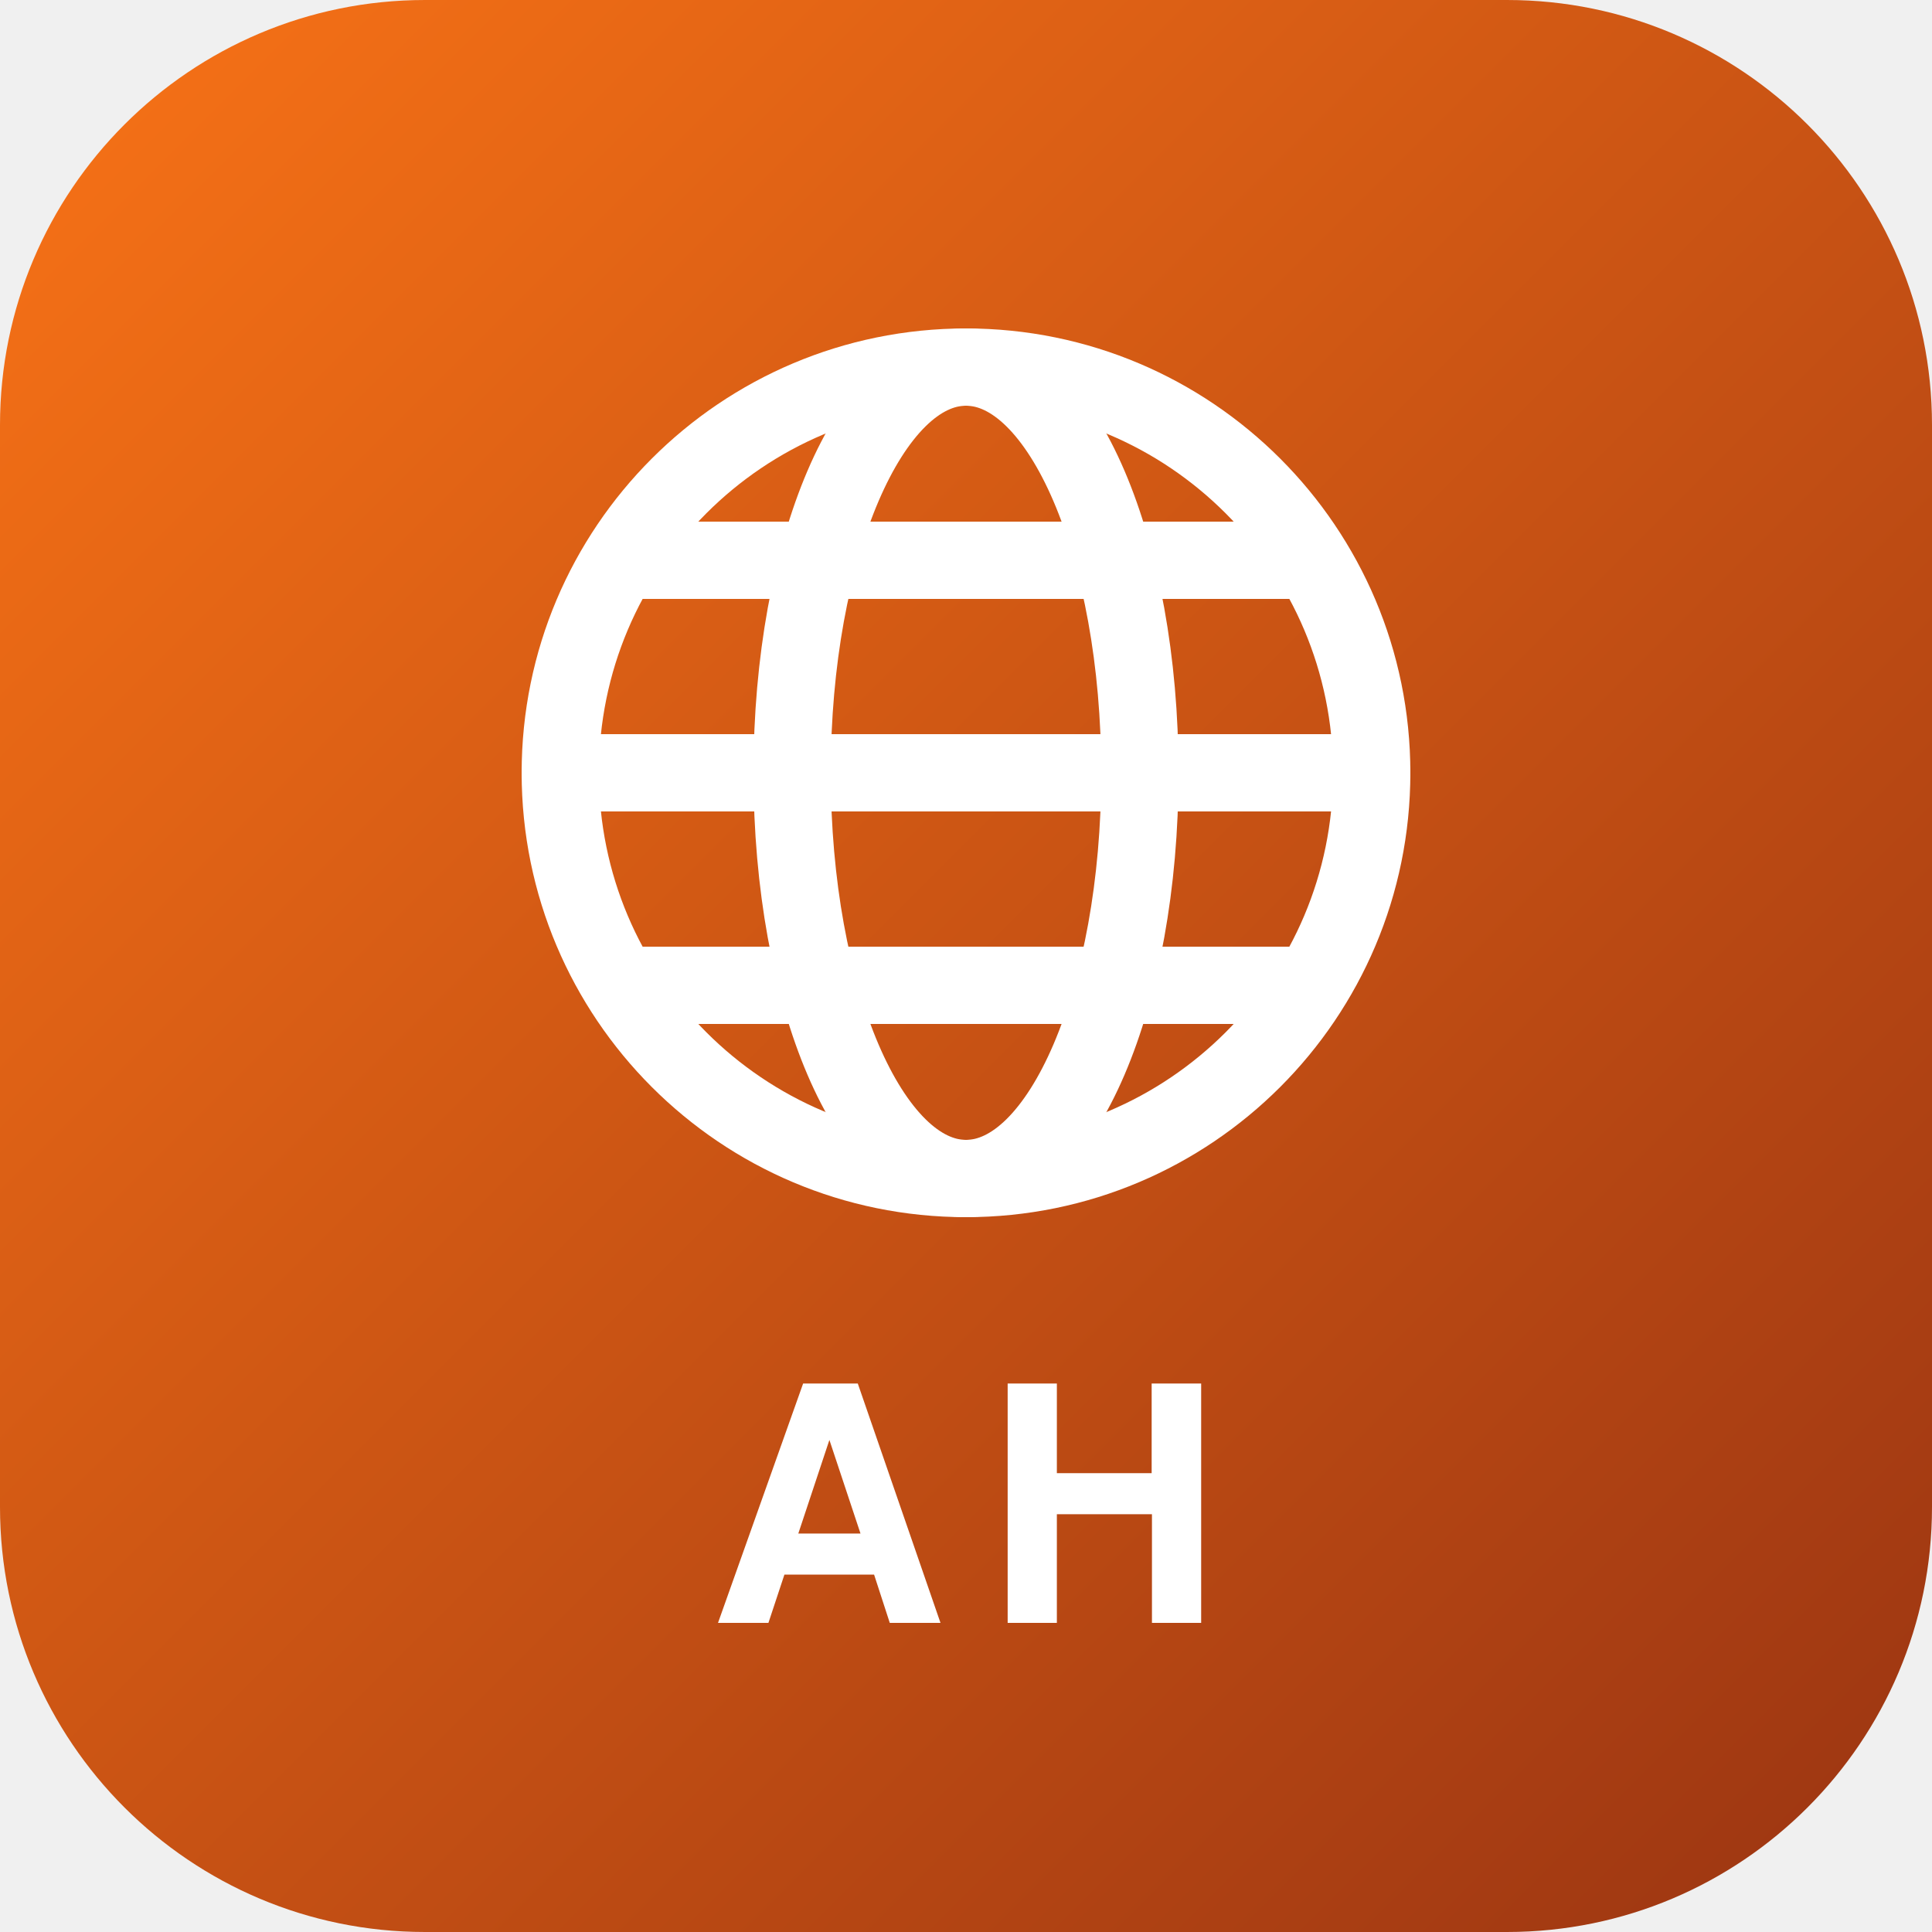
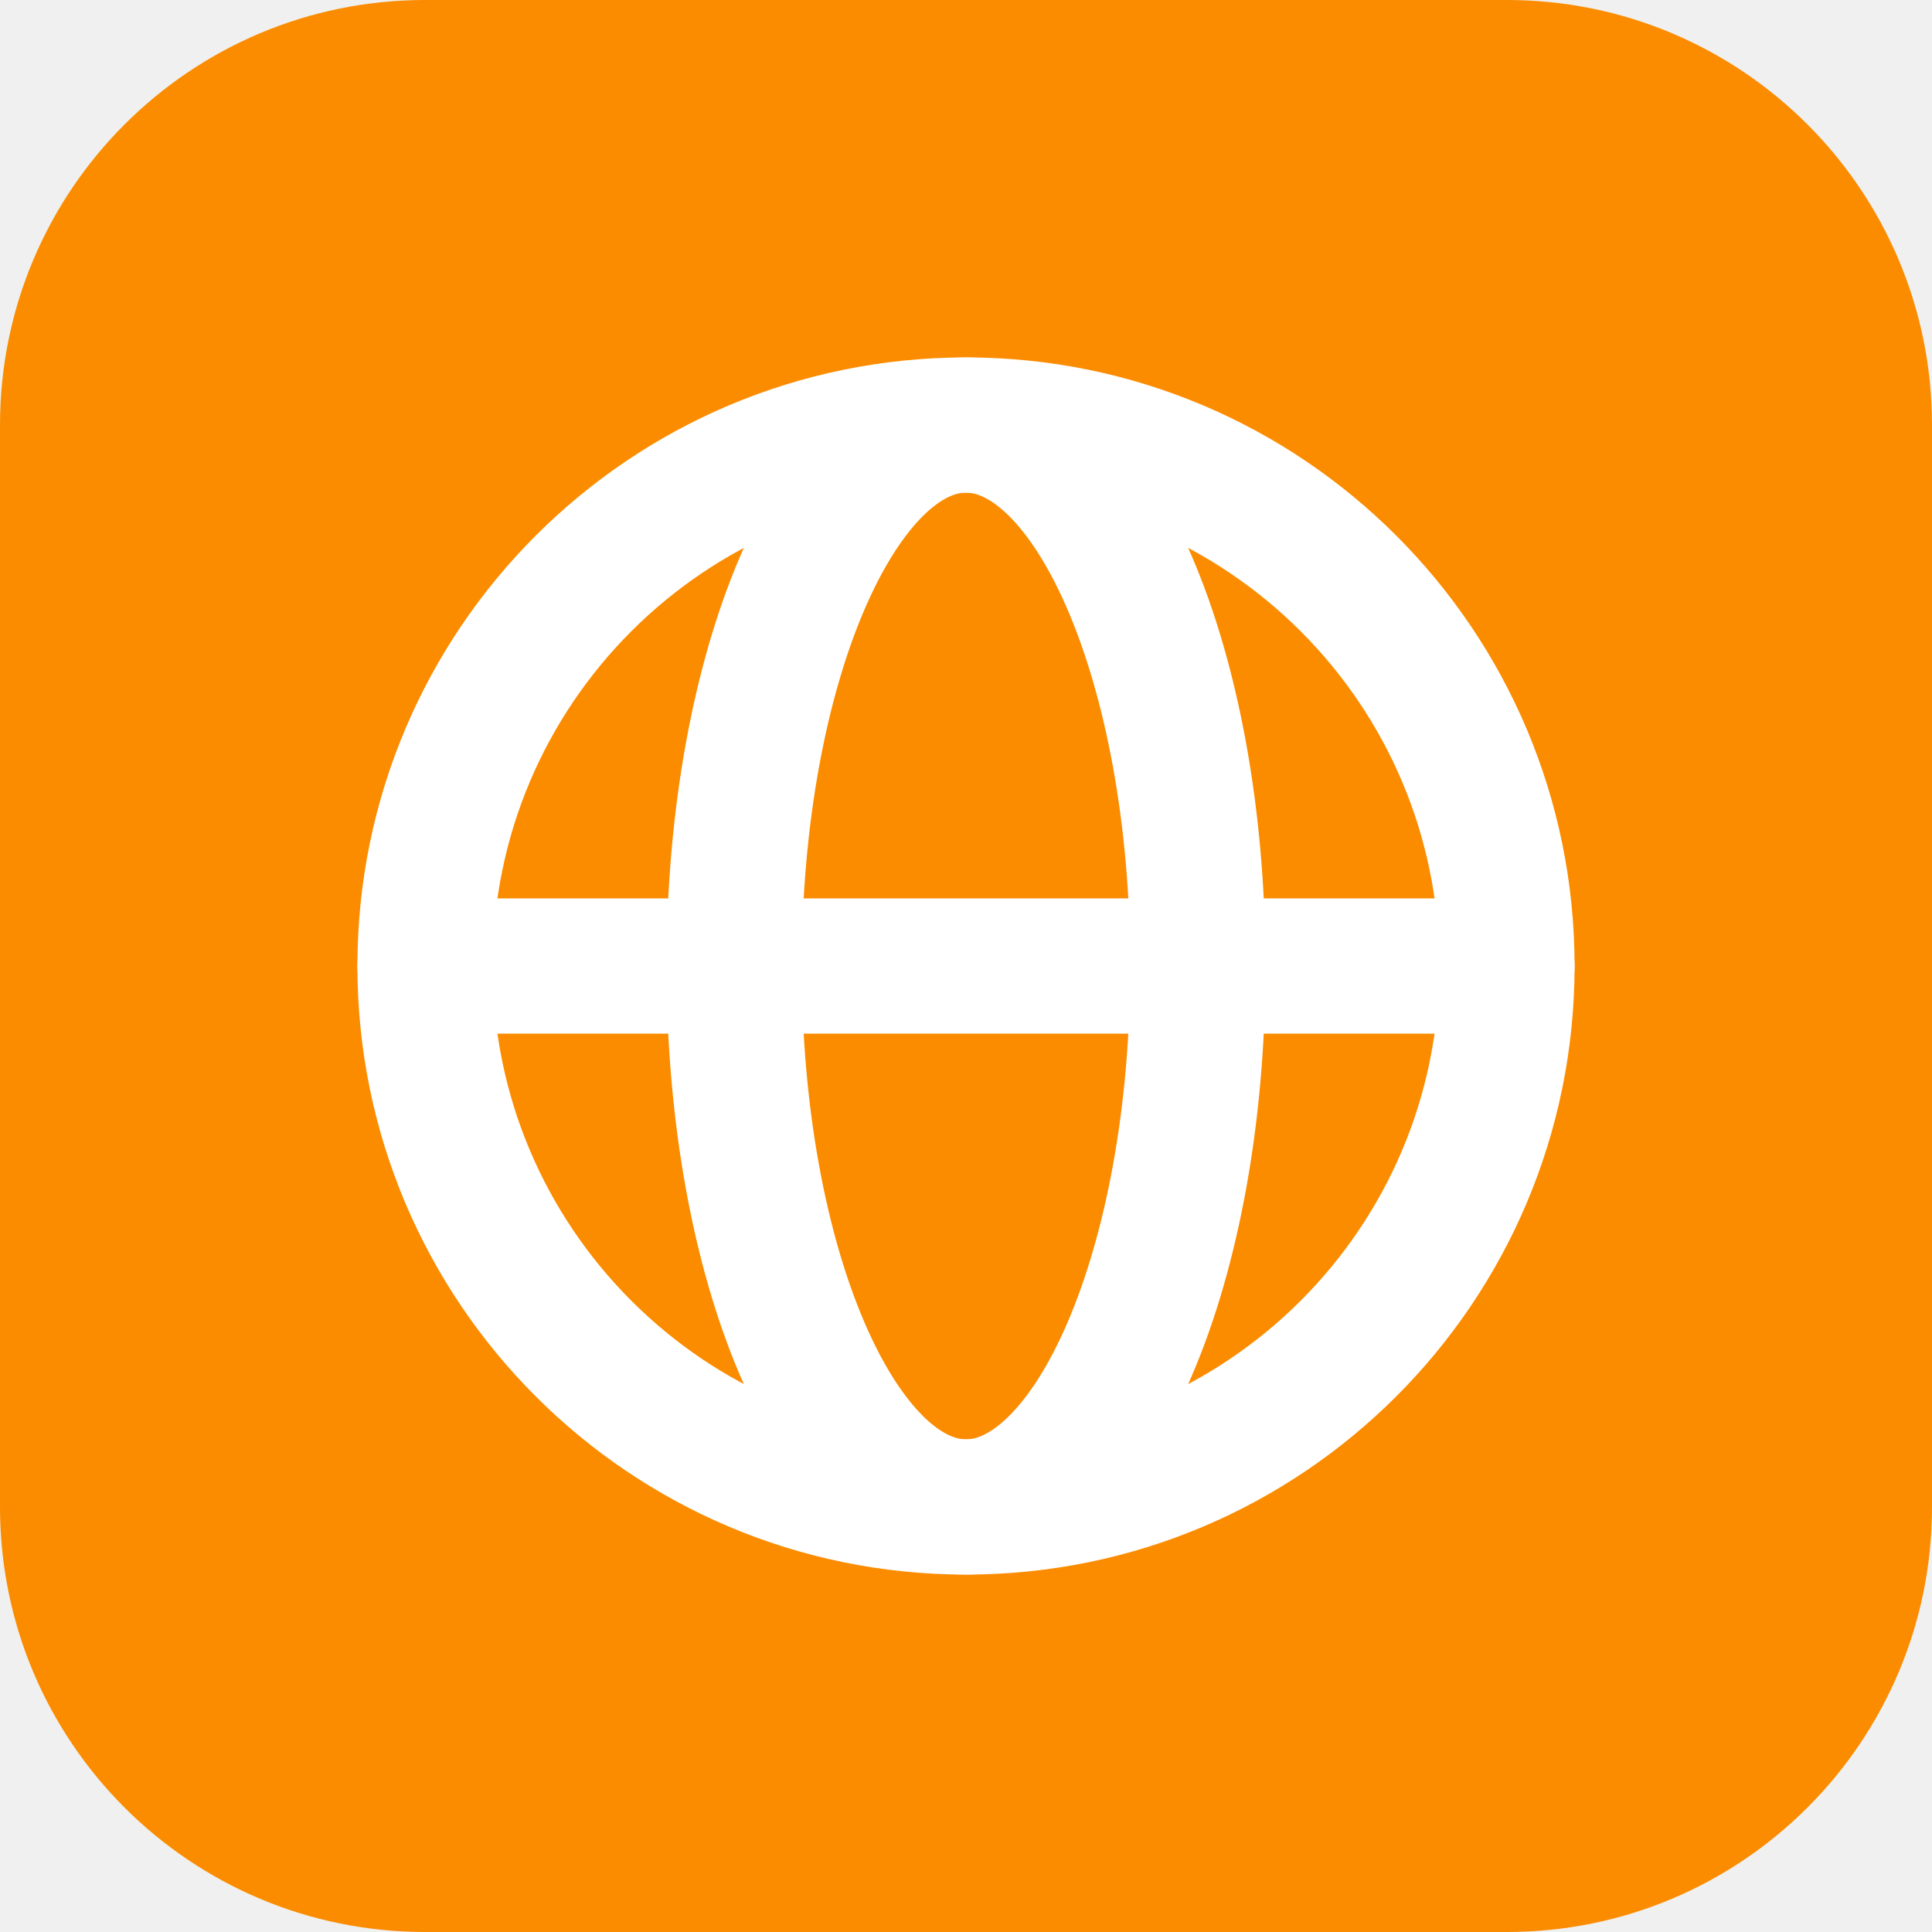
- <svg xmlns="http://www.w3.org/2000/svg" width="100" height="100" viewBox="0 0 100 100">
-   <defs>
-     <linearGradient id="g-AH" x1="0" y1="0" x2="1" y2="1">
-       <stop offset="0" stop-color="#f97316" />
-       <stop offset="1" stop-color="#9a3412" />
-     </linearGradient>
-   </defs>
-   <rect width="100" height="100" rx="22" fill="url(#g-AH)" />
-   <g fill="none" stroke="#fff" stroke-width="4" stroke-linecap="round" stroke-linejoin="round">
-     <circle cx="50" cy="40" r="21" />
-     <ellipse cx="50" cy="40" rx="9" ry="21" />
-     <path d="M29 40 H71 M33 29 H67 M33 51 H67" />
-   </g>
-   <text x="50" y="84" text-anchor="middle" font-family="Helvetica, Arial, sans-serif" font-weight="800" font-size="17" letter-spacing="2" fill="#fff">AH</text>
+ <svg xmlns="http://www.w3.org/2000/svg" width="100" height="100" viewBox="0 0 100 100" role="img" aria-label="Atlas Haulage">
+   <rect width="100" height="100" rx="22" fill="#fb8c00" />
+   <circle cx="50" cy="50" r="28" fill="none" stroke="#fff" stroke-width="7" stroke-linecap="round" stroke-linejoin="round" />
+   <ellipse cx="50" cy="50" rx="12" ry="28" fill="none" stroke="#fff" stroke-width="7" stroke-linecap="round" stroke-linejoin="round" />
+   <path d="M22 50 H78" fill="none" stroke="#fff" stroke-width="7" stroke-linecap="round" stroke-linejoin="round" />
</svg>
